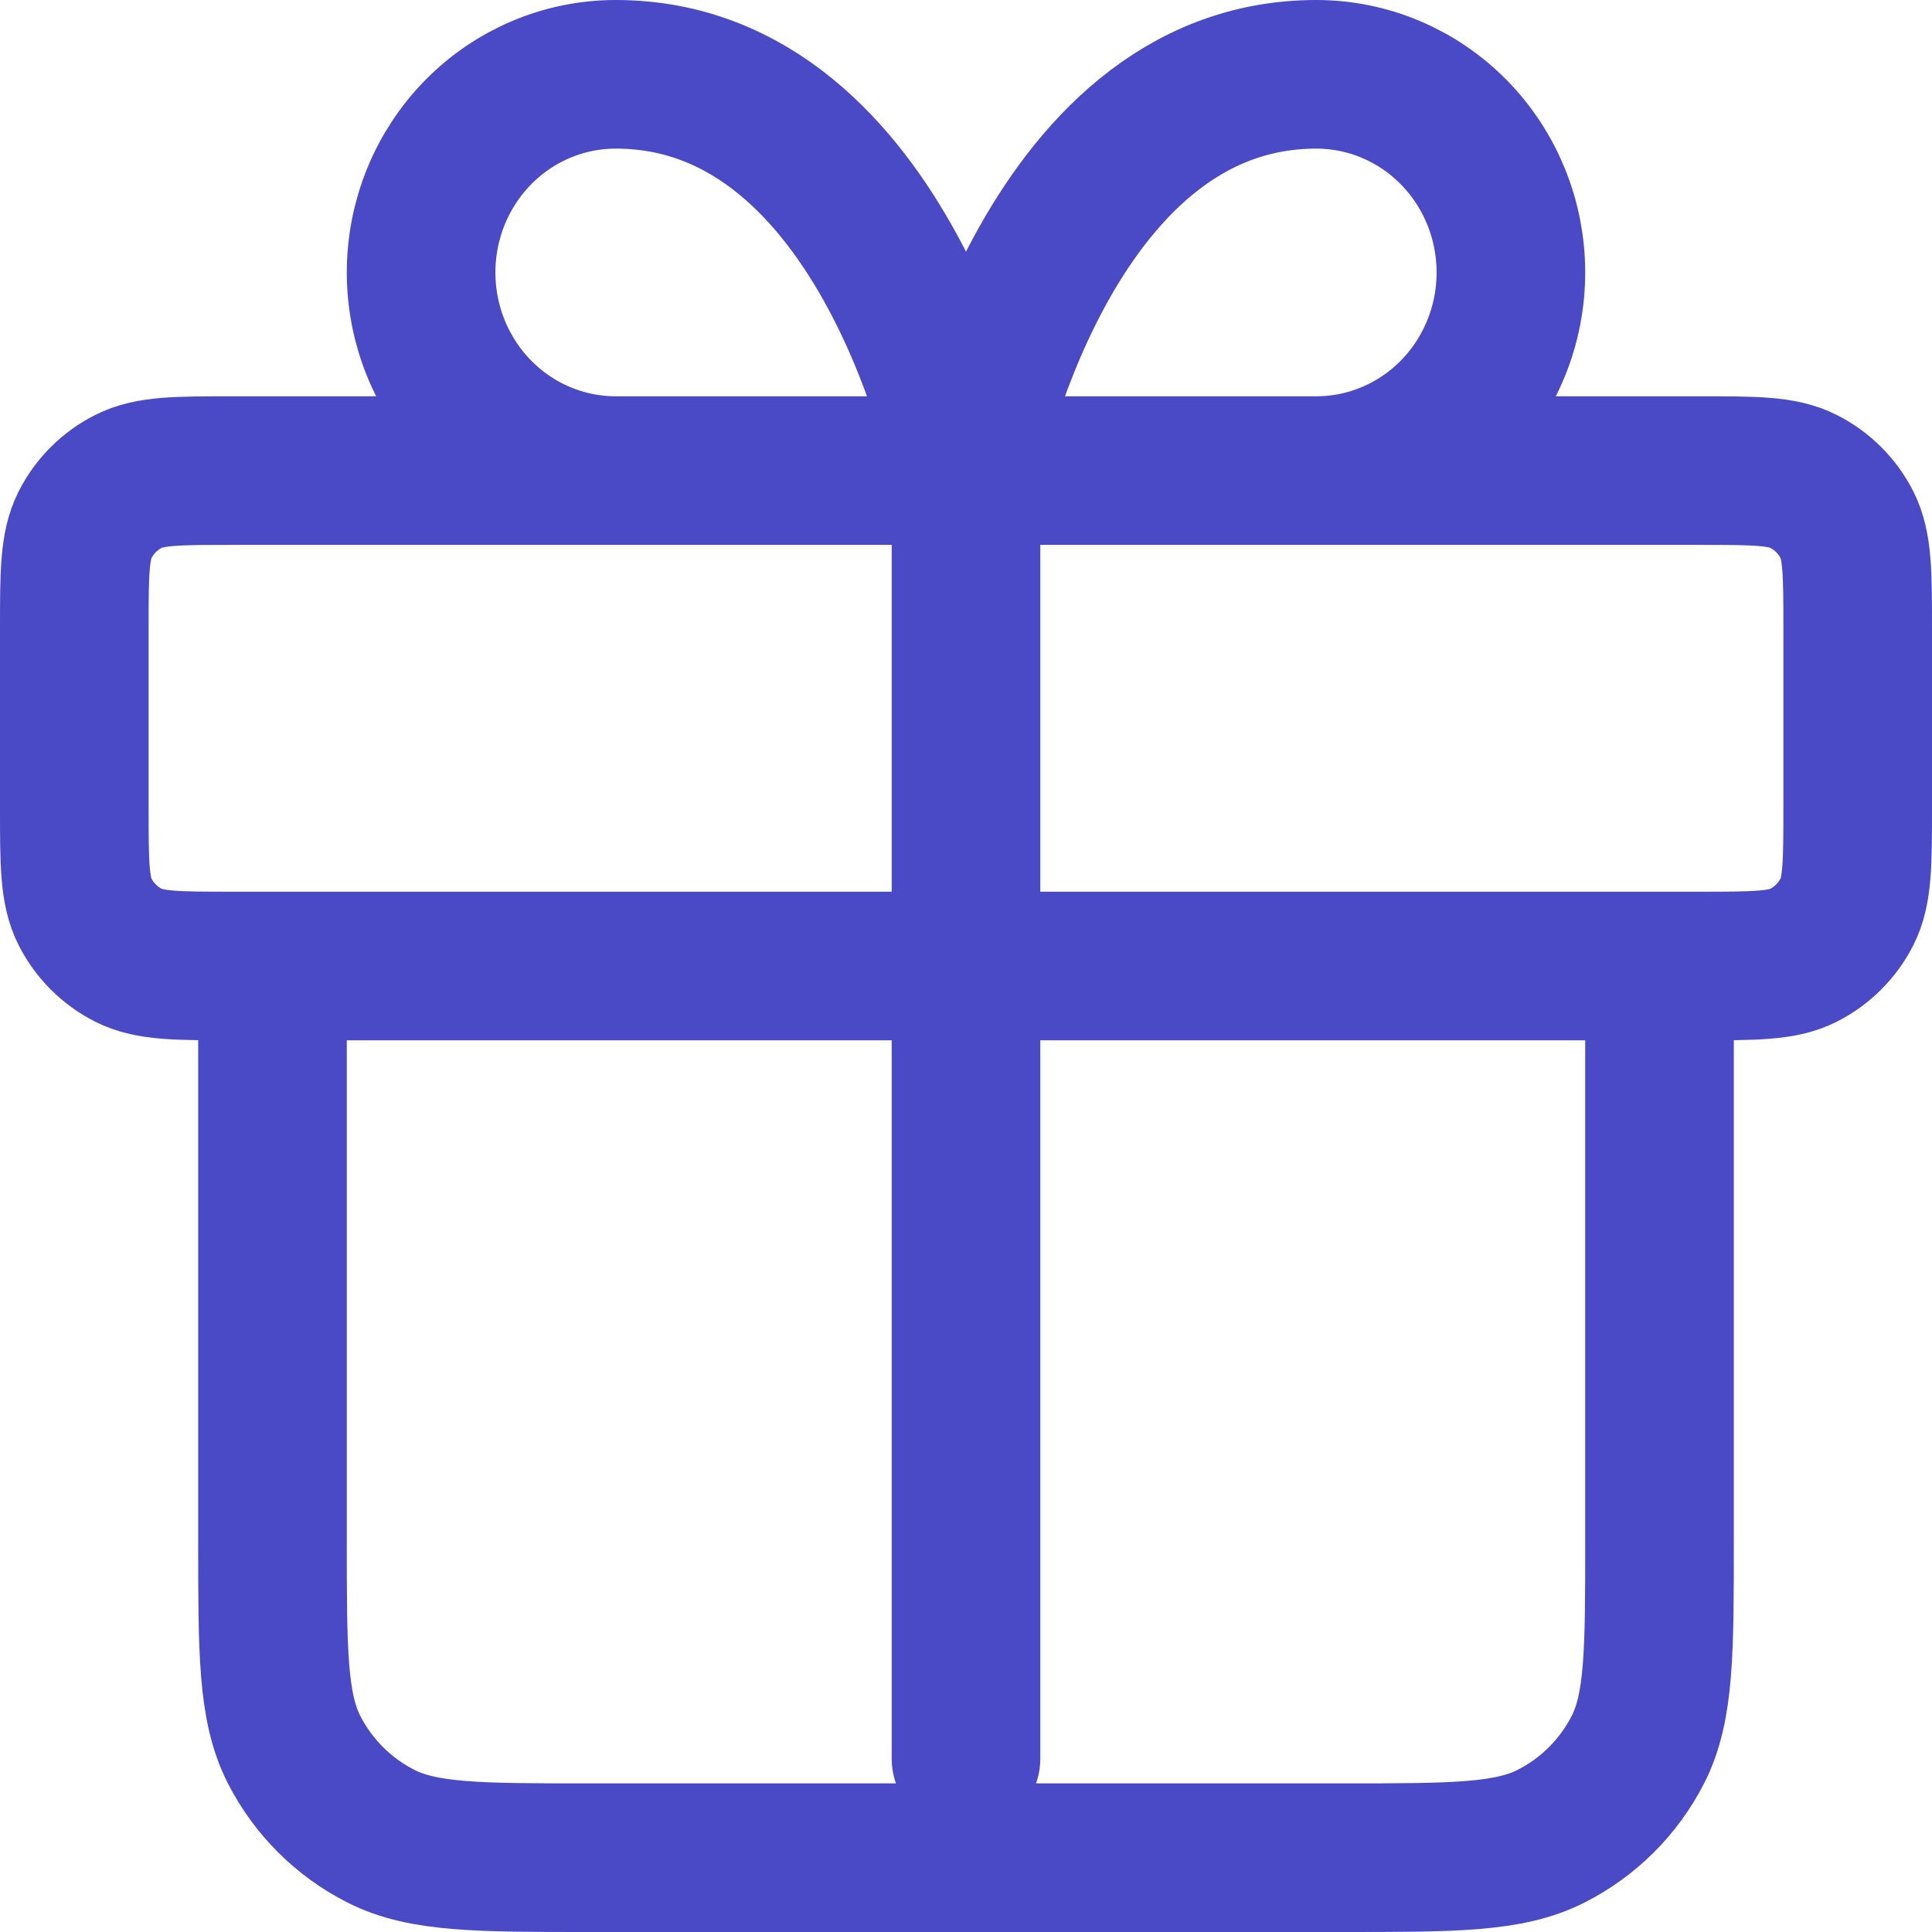
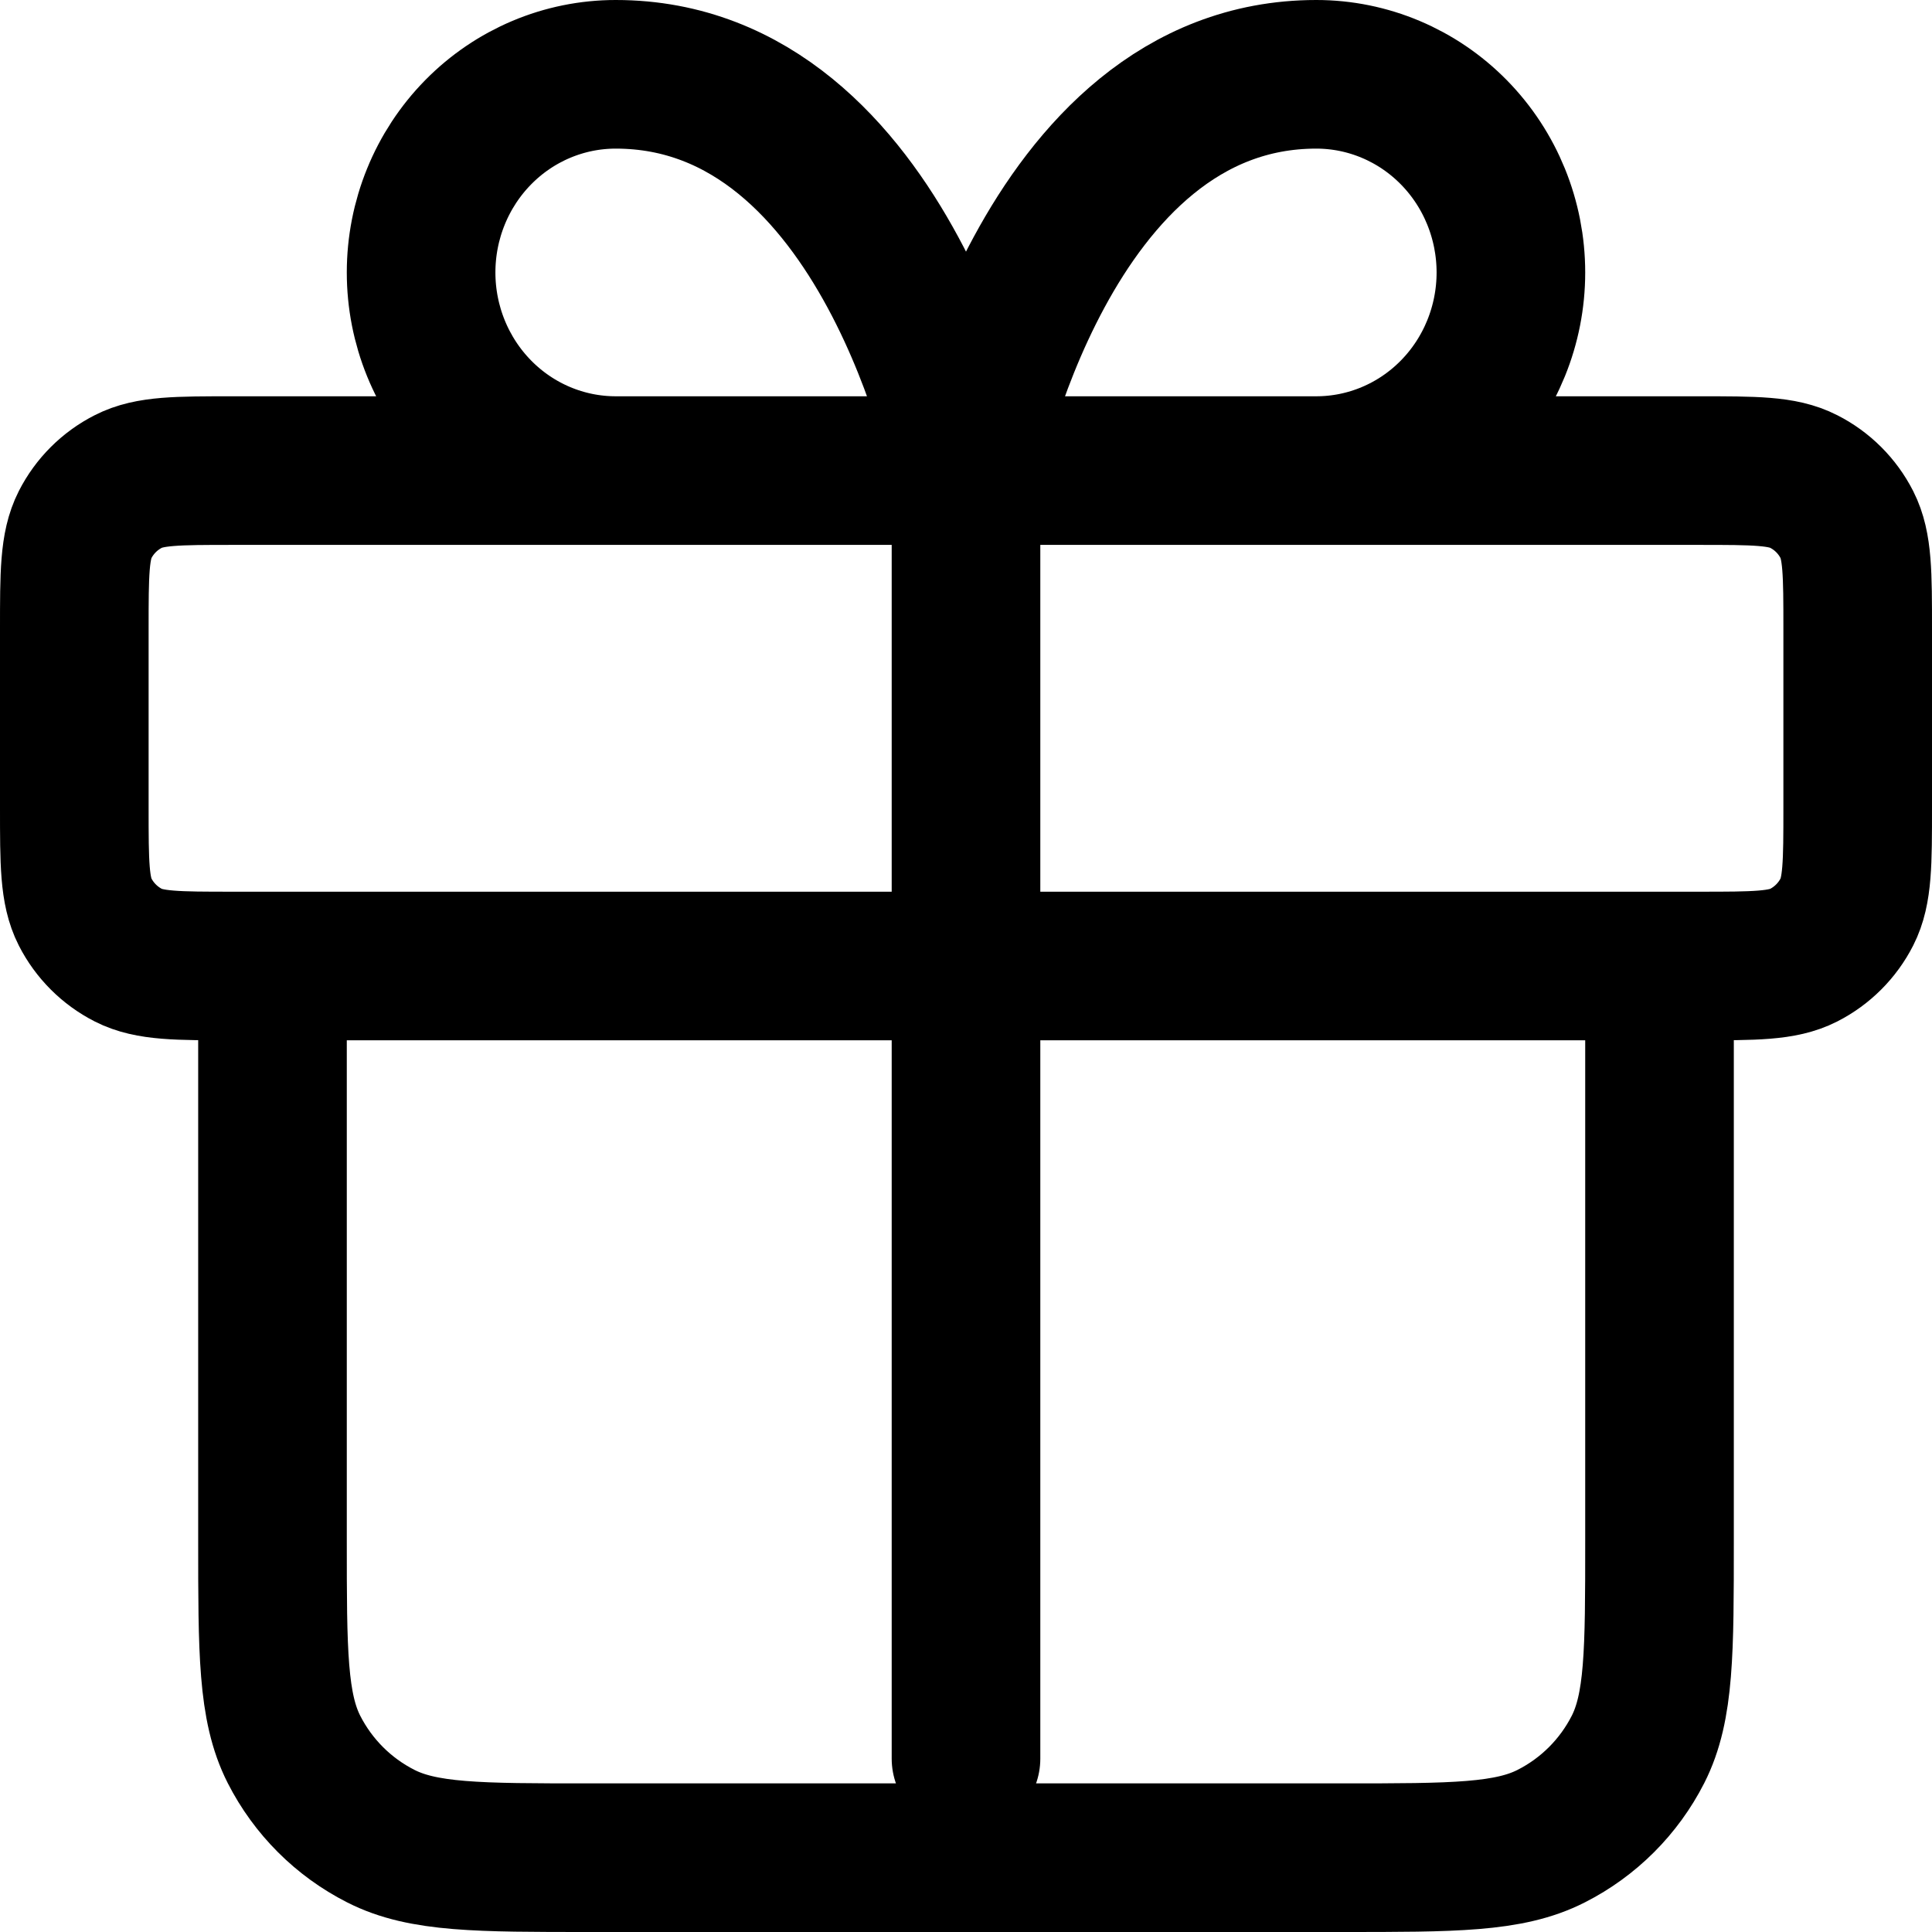
- <svg xmlns="http://www.w3.org/2000/svg" width="26" height="26" viewBox="0 0 26 26" fill="none">
-   <path d="M13 6.333V23.667M13 6.333H8.286C7.591 6.333 6.925 6.052 6.434 5.552C5.943 5.052 5.667 4.374 5.667 3.667C5.667 2.959 5.943 2.281 6.434 1.781C6.925 1.281 7.591 1 8.286 1C11.952 1 13 6.333 13 6.333ZM13 6.333H17.714C18.409 6.333 19.075 6.052 19.566 5.552C20.057 5.052 20.333 4.374 20.333 3.667C20.333 2.959 20.057 2.281 19.566 1.781C19.075 1.281 18.409 1 17.714 1C14.048 1 13 6.333 13 6.333ZM3.667 13H22.333V20.733C22.333 22.227 22.333 22.974 22.043 23.544C21.787 24.046 21.379 24.454 20.877 24.709C20.307 25 19.56 25 18.067 25H7.933C6.44 25 5.693 25 5.123 24.709C4.621 24.454 4.213 24.046 3.957 23.544C3.667 22.974 3.667 22.227 3.667 20.733V13ZM3.133 13H22.867C23.613 13 23.987 13 24.272 12.855C24.523 12.727 24.727 12.523 24.855 12.272C25 11.987 25 11.614 25 10.867V8.467C25 7.72 25 7.347 24.855 7.061C24.727 6.81 24.523 6.606 24.272 6.479C23.987 6.333 23.613 6.333 22.867 6.333H3.133C2.387 6.333 2.013 6.333 1.728 6.479C1.477 6.606 1.273 6.81 1.145 7.061C1 7.347 1 7.72 1 8.467V10.867C1 11.614 1 11.987 1.145 12.272C1.273 12.523 1.477 12.727 1.728 12.855C2.013 13 2.387 13 3.133 13Z" stroke="#4A4AC6" stroke-width="2" stroke-linecap="round" stroke-linejoin="round" />
+ <svg xmlns="http://www.w3.org/2000/svg" id="presentBlue" width="26" height="26" viewBox="0 0 26 26" fill="none">
+   <path d="M13 6.333V23.667M13 6.333H8.286C7.591 6.333 6.925 6.052 6.434 5.552C5.943 5.052 5.667 4.374 5.667 3.667C5.667 2.959 5.943 2.281 6.434 1.781C6.925 1.281 7.591 1 8.286 1C11.952 1 13 6.333 13 6.333ZM13 6.333H17.714C18.409 6.333 19.075 6.052 19.566 5.552C20.057 5.052 20.333 4.374 20.333 3.667C20.333 2.959 20.057 2.281 19.566 1.781C19.075 1.281 18.409 1 17.714 1C14.048 1 13 6.333 13 6.333ZM3.667 13H22.333V20.733C22.333 22.227 22.333 22.974 22.043 23.544C21.787 24.046 21.379 24.454 20.877 24.709C20.307 25 19.56 25 18.067 25H7.933C6.44 25 5.693 25 5.123 24.709C4.621 24.454 4.213 24.046 3.957 23.544C3.667 22.974 3.667 22.227 3.667 20.733V13ZM3.133 13H22.867C23.613 13 23.987 13 24.272 12.855C24.523 12.727 24.727 12.523 24.855 12.272C25 11.987 25 11.614 25 10.867V8.467C25 7.72 25 7.347 24.855 7.061C24.727 6.81 24.523 6.606 24.272 6.479C23.987 6.333 23.613 6.333 22.867 6.333H3.133C2.387 6.333 2.013 6.333 1.728 6.479C1.477 6.606 1.273 6.81 1.145 7.061C1 7.347 1 7.72 1 8.467V10.867C1 11.614 1 11.987 1.145 12.272C1.273 12.523 1.477 12.727 1.728 12.855C2.013 13 2.387 13 3.133 13Z" stroke="currentColor" stroke-width="2" stroke-linecap="round" stroke-linejoin="round" />
</svg>
